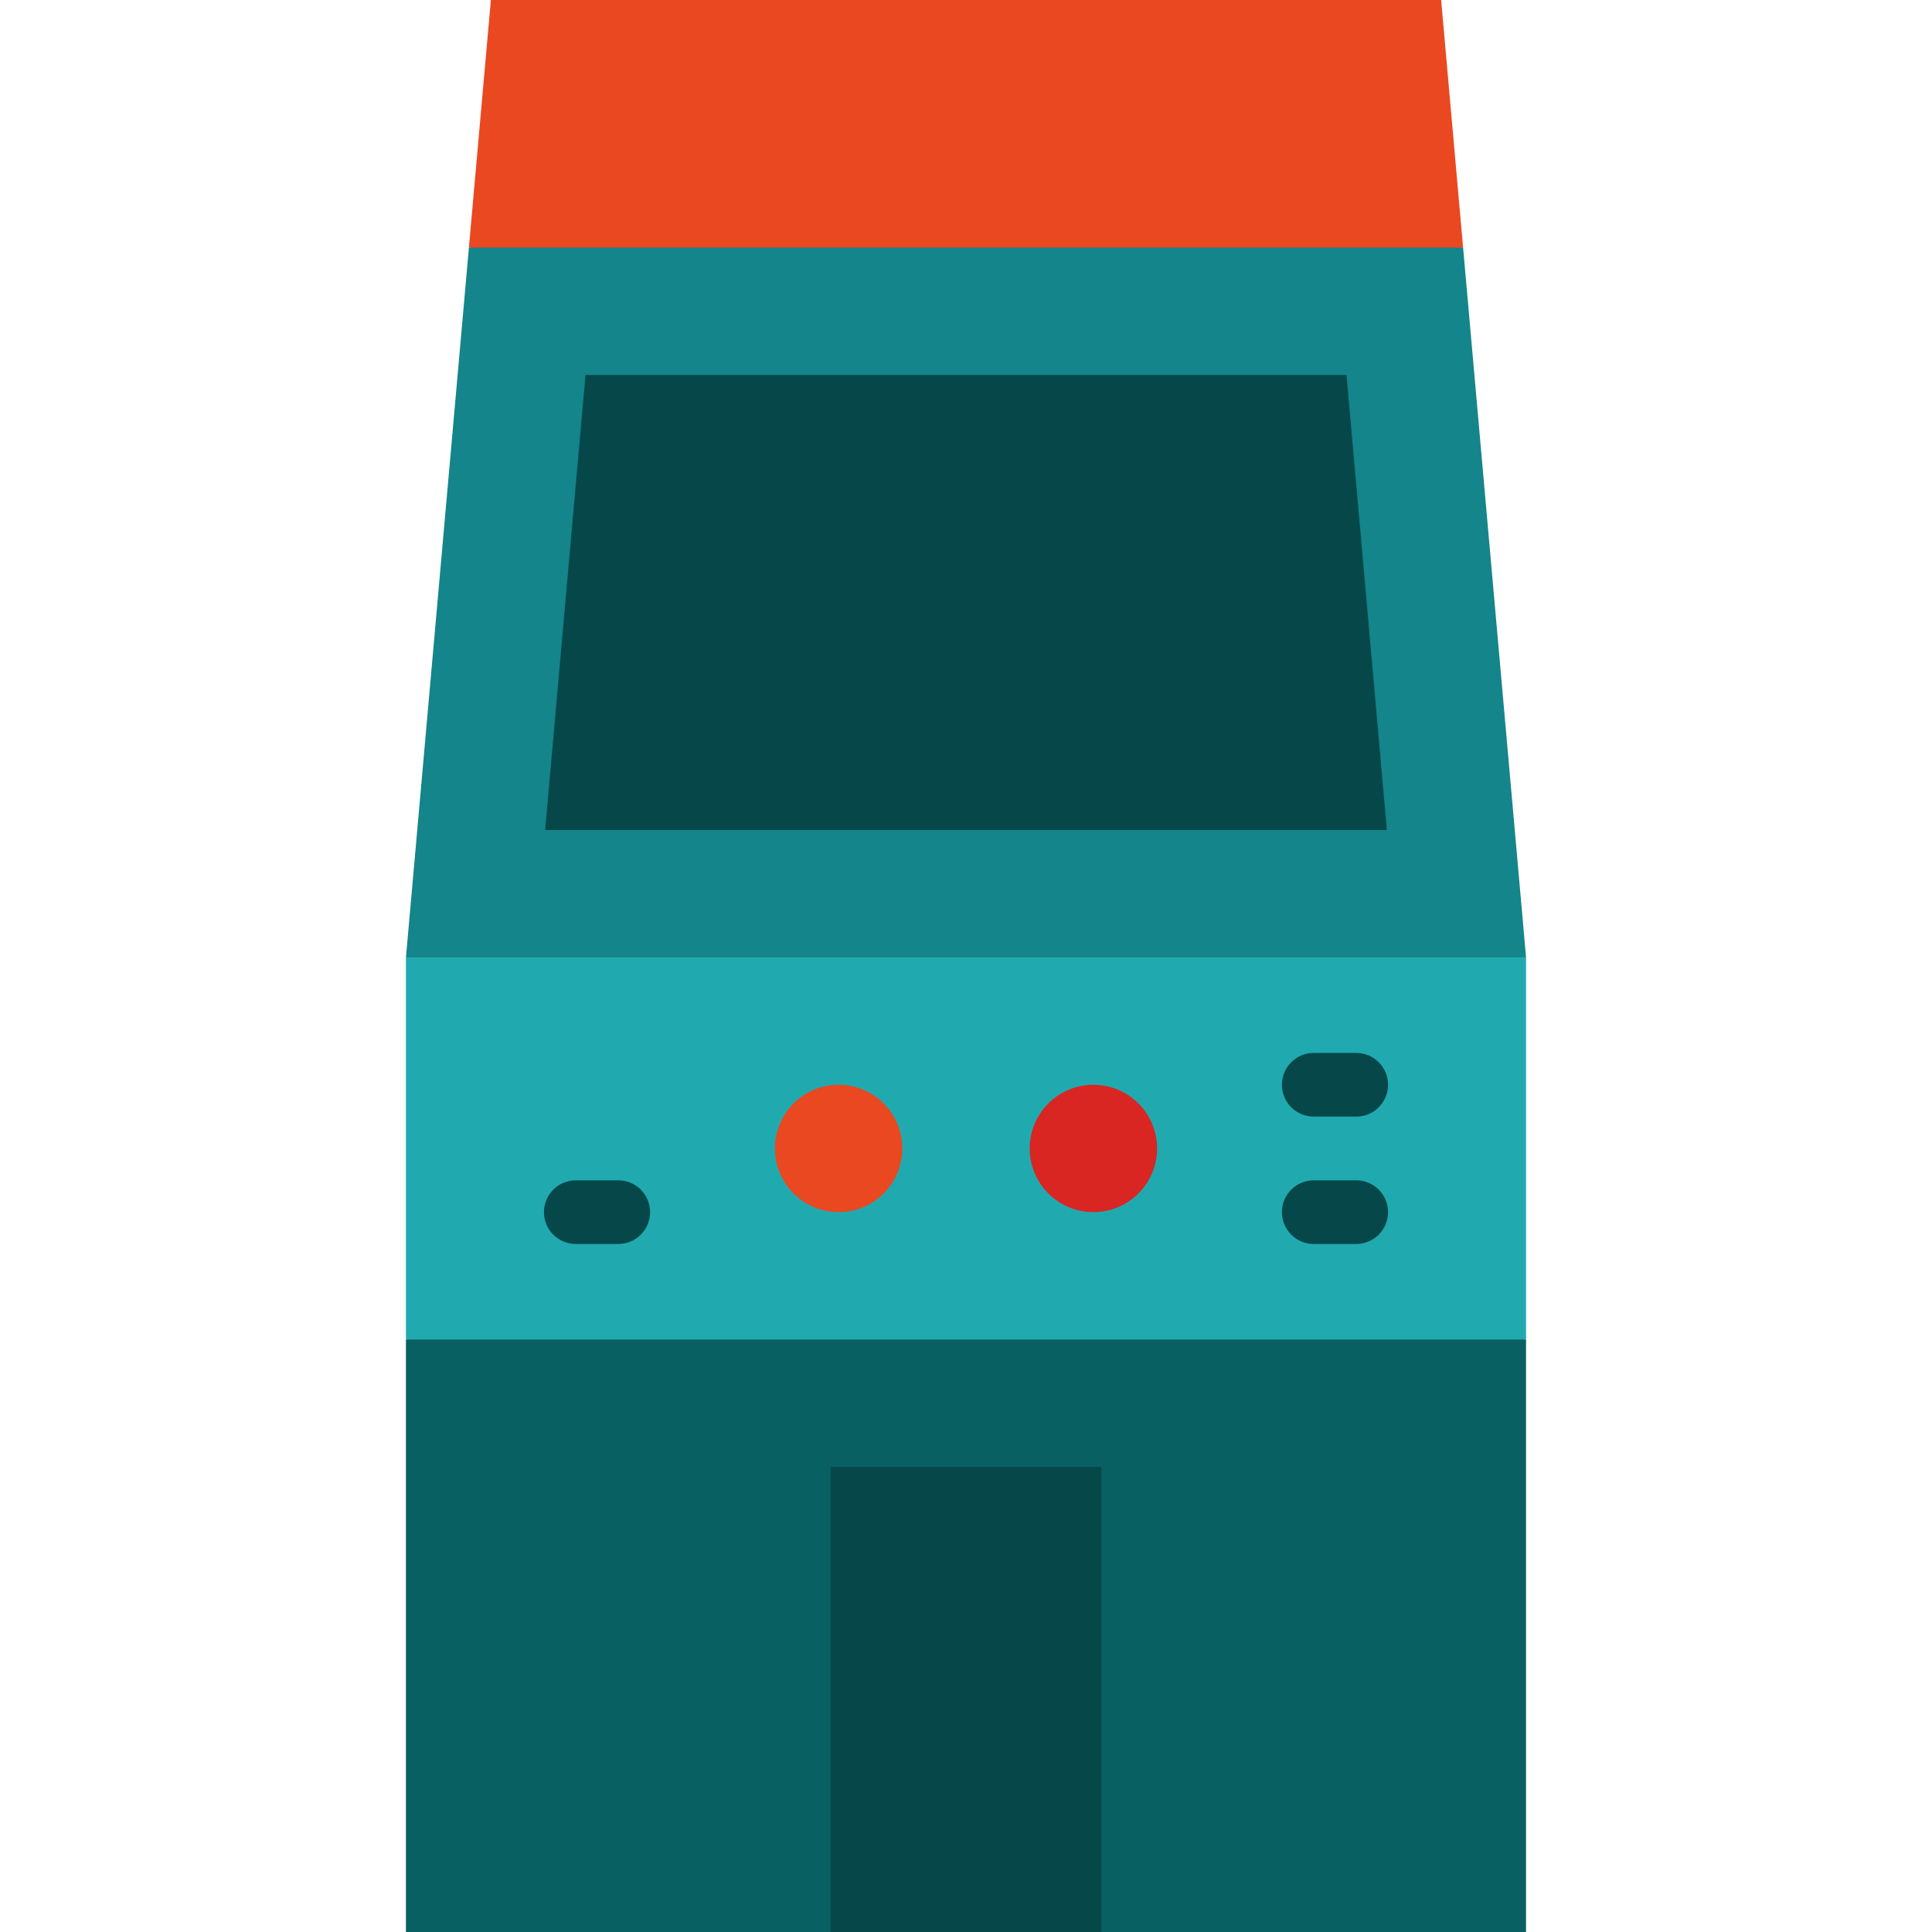
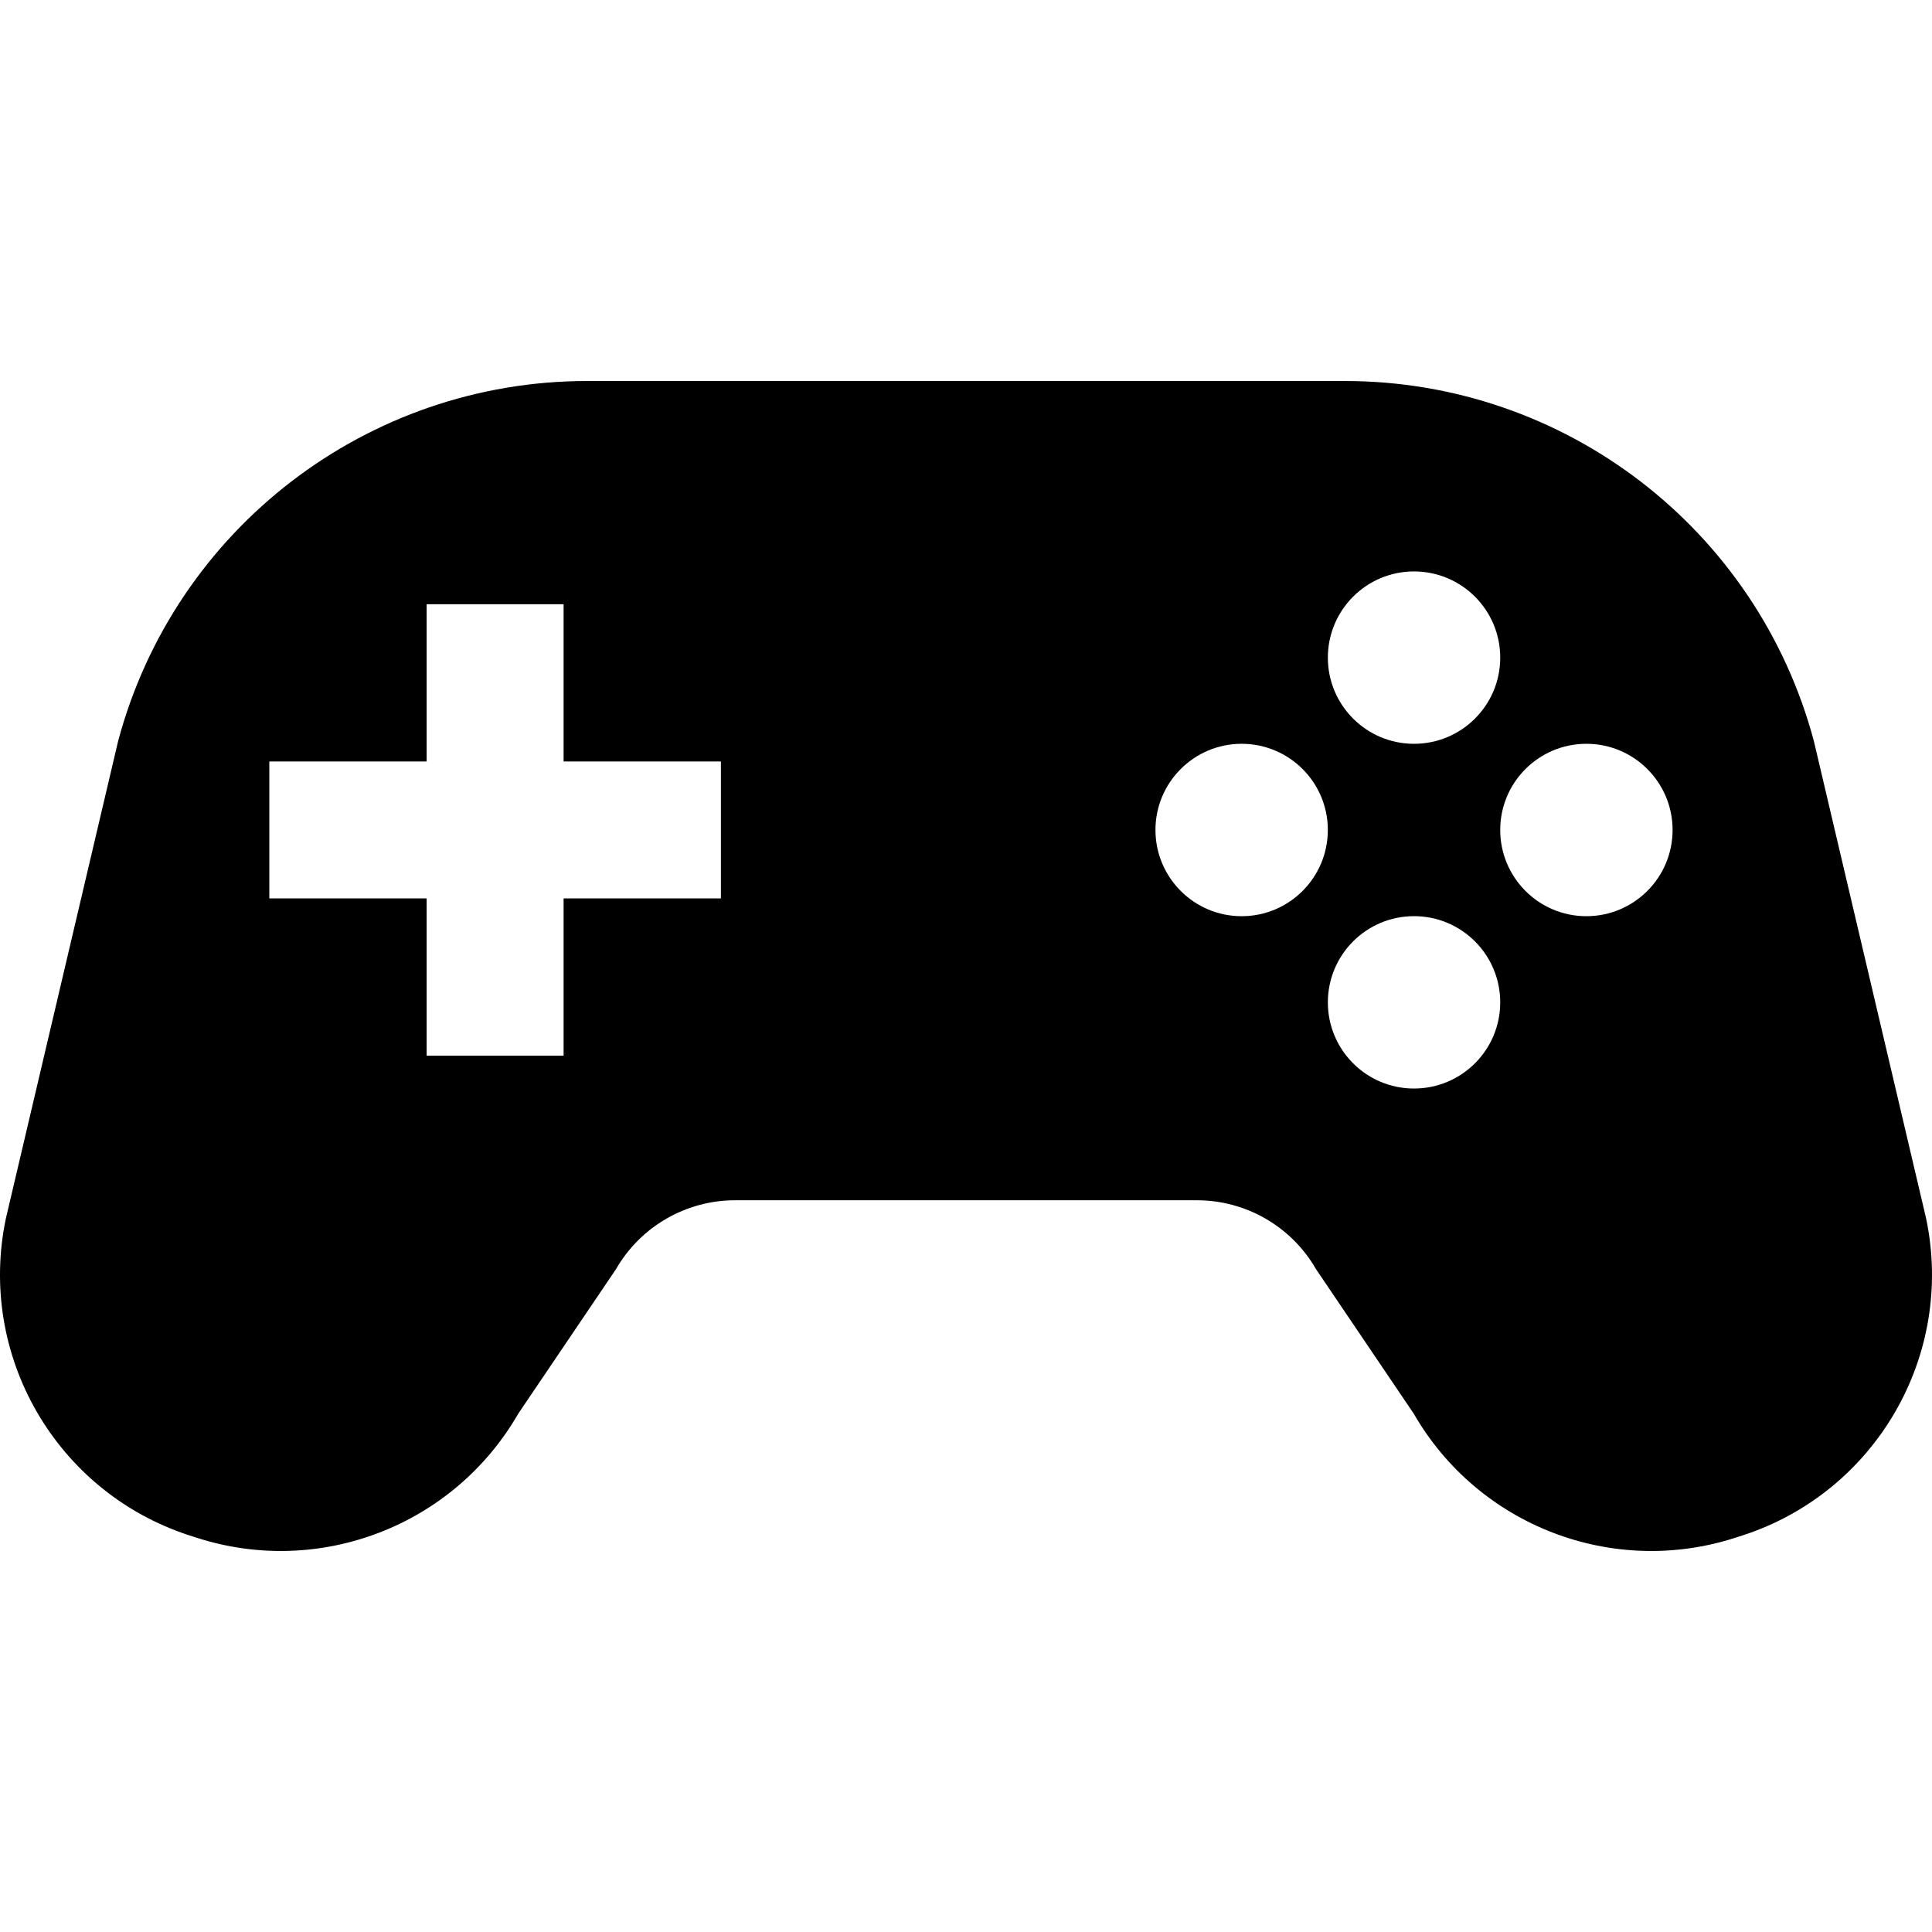
- <svg xmlns="http://www.w3.org/2000/svg" version="1.1" id="Layer_1" viewBox="0 0 512 512" xml:space="preserve">
-   <polygon style="fill:#20AAB0;" points="107.581,253.717 107.581,354.992 256.002,377.497 404.422,354.992 404.422,253.717   256.002,231.211 " />
-   <rect x="107.578" y="354.99" style="fill:#086063;" width="296.836" height="157.01" />
-   <polygon style="fill:#EA4820;" points="381.917,0 130.087,0 124.266,65.623 256.002,88.128 387.738,65.623 " />
-   <polygon style="fill:#14858A;" points="404.422,253.717 387.738,65.623 124.266,65.623 107.581,253.717 " />
-   <rect x="220.105" y="388.749" style="fill:#06484A;" width="71.787" height="123.251" />
-   <circle style="fill:#EA4820;" cx="222.243" cy="304.353" r="16.879" />
-   <circle style="fill:#D92622;" cx="289.76" cy="304.353" r="16.879" />
+ <svg xmlns="http://www.w3.org/2000/svg" version="1.1" id="_x32_" viewBox="0 0 512 512" xml:space="preserve">
  <g>
-     <path style="fill:#06484A;" d="M359.411,329.673h-11.253c-4.662,0-8.44-3.779-8.44-8.44s3.778-8.44,8.44-8.44h11.253   c4.662,0,8.44,3.779,8.44,8.44S364.073,329.673,359.411,329.673z" />
-     <path style="fill:#06484A;" d="M359.411,295.915h-11.253c-4.662,0-8.44-3.779-8.44-8.44c0-4.661,3.778-8.44,8.44-8.44h11.253   c4.662,0,8.44,3.779,8.44,8.44C367.851,292.136,364.073,295.915,359.411,295.915z" />
-     <path style="fill:#06484A;" d="M163.845,329.673h-11.253c-4.662,0-8.44-3.779-8.44-8.44s3.778-8.44,8.44-8.44h11.253   c4.662,0,8.44,3.779,8.44,8.44S168.506,329.673,163.845,329.673z" />
-     <polygon style="fill:#06484A;" points="356.841,99.381 155.162,99.381 144.467,219.959 367.537,219.959  " />
+     <path d="M510.441,322.894l-29.76-126.56c-15.073-56.252-66.047-95.363-124.286-95.363H155.604       c-58.239,0-109.212,39.11-124.285,95.363l-29.76,126.56c-7.618,36.303,13.34,72.524,48.626,84.001l1.74,0.558       c32.658,10.632,68.288-3.07,85.429-32.831l25.894-38.289c6.502-11.288,18.538-18.25,31.55-18.25h122.406       c13.012,0,25.048,6.962,31.549,18.25l25.894,38.289c17.142,29.761,52.779,43.463,85.438,32.831l1.732-0.558       C497.1,395.418,518.06,359.197,510.441,322.894z M191.046,238.081h-41.689v41.696h-36.295v-41.696H71.373v-36.279h41.689v-41.68       h36.295v41.68h41.689V238.081z M374.728,151.436c12.626,0,22.847,10.221,22.847,22.848c0,12.61-10.221,22.831-22.847,22.831       c-12.61,0-22.831-10.221-22.831-22.831C351.897,161.656,362.118,151.436,374.728,151.436z M329.049,242.801       c-12.61,0-22.839-10.23-22.839-22.856c0-12.602,10.229-22.831,22.839-22.831c12.618,0,22.839,10.229,22.839,22.831       C351.889,232.572,341.668,242.801,329.049,242.801z M374.728,288.471c-12.61,0-22.831-10.221-22.831-22.831       c0-12.627,10.221-22.848,22.831-22.848c12.626,0,22.847,10.221,22.847,22.848C397.575,278.25,387.354,288.471,374.728,288.471z       M420.406,242.801c-12.61,0-22.832-10.23-22.832-22.856c0-12.602,10.222-22.831,22.832-22.831       c12.618,0,22.847,10.229,22.847,22.831C443.253,232.572,433.024,242.801,420.406,242.801z" fill="currentColor" />
  </g>
</svg>
